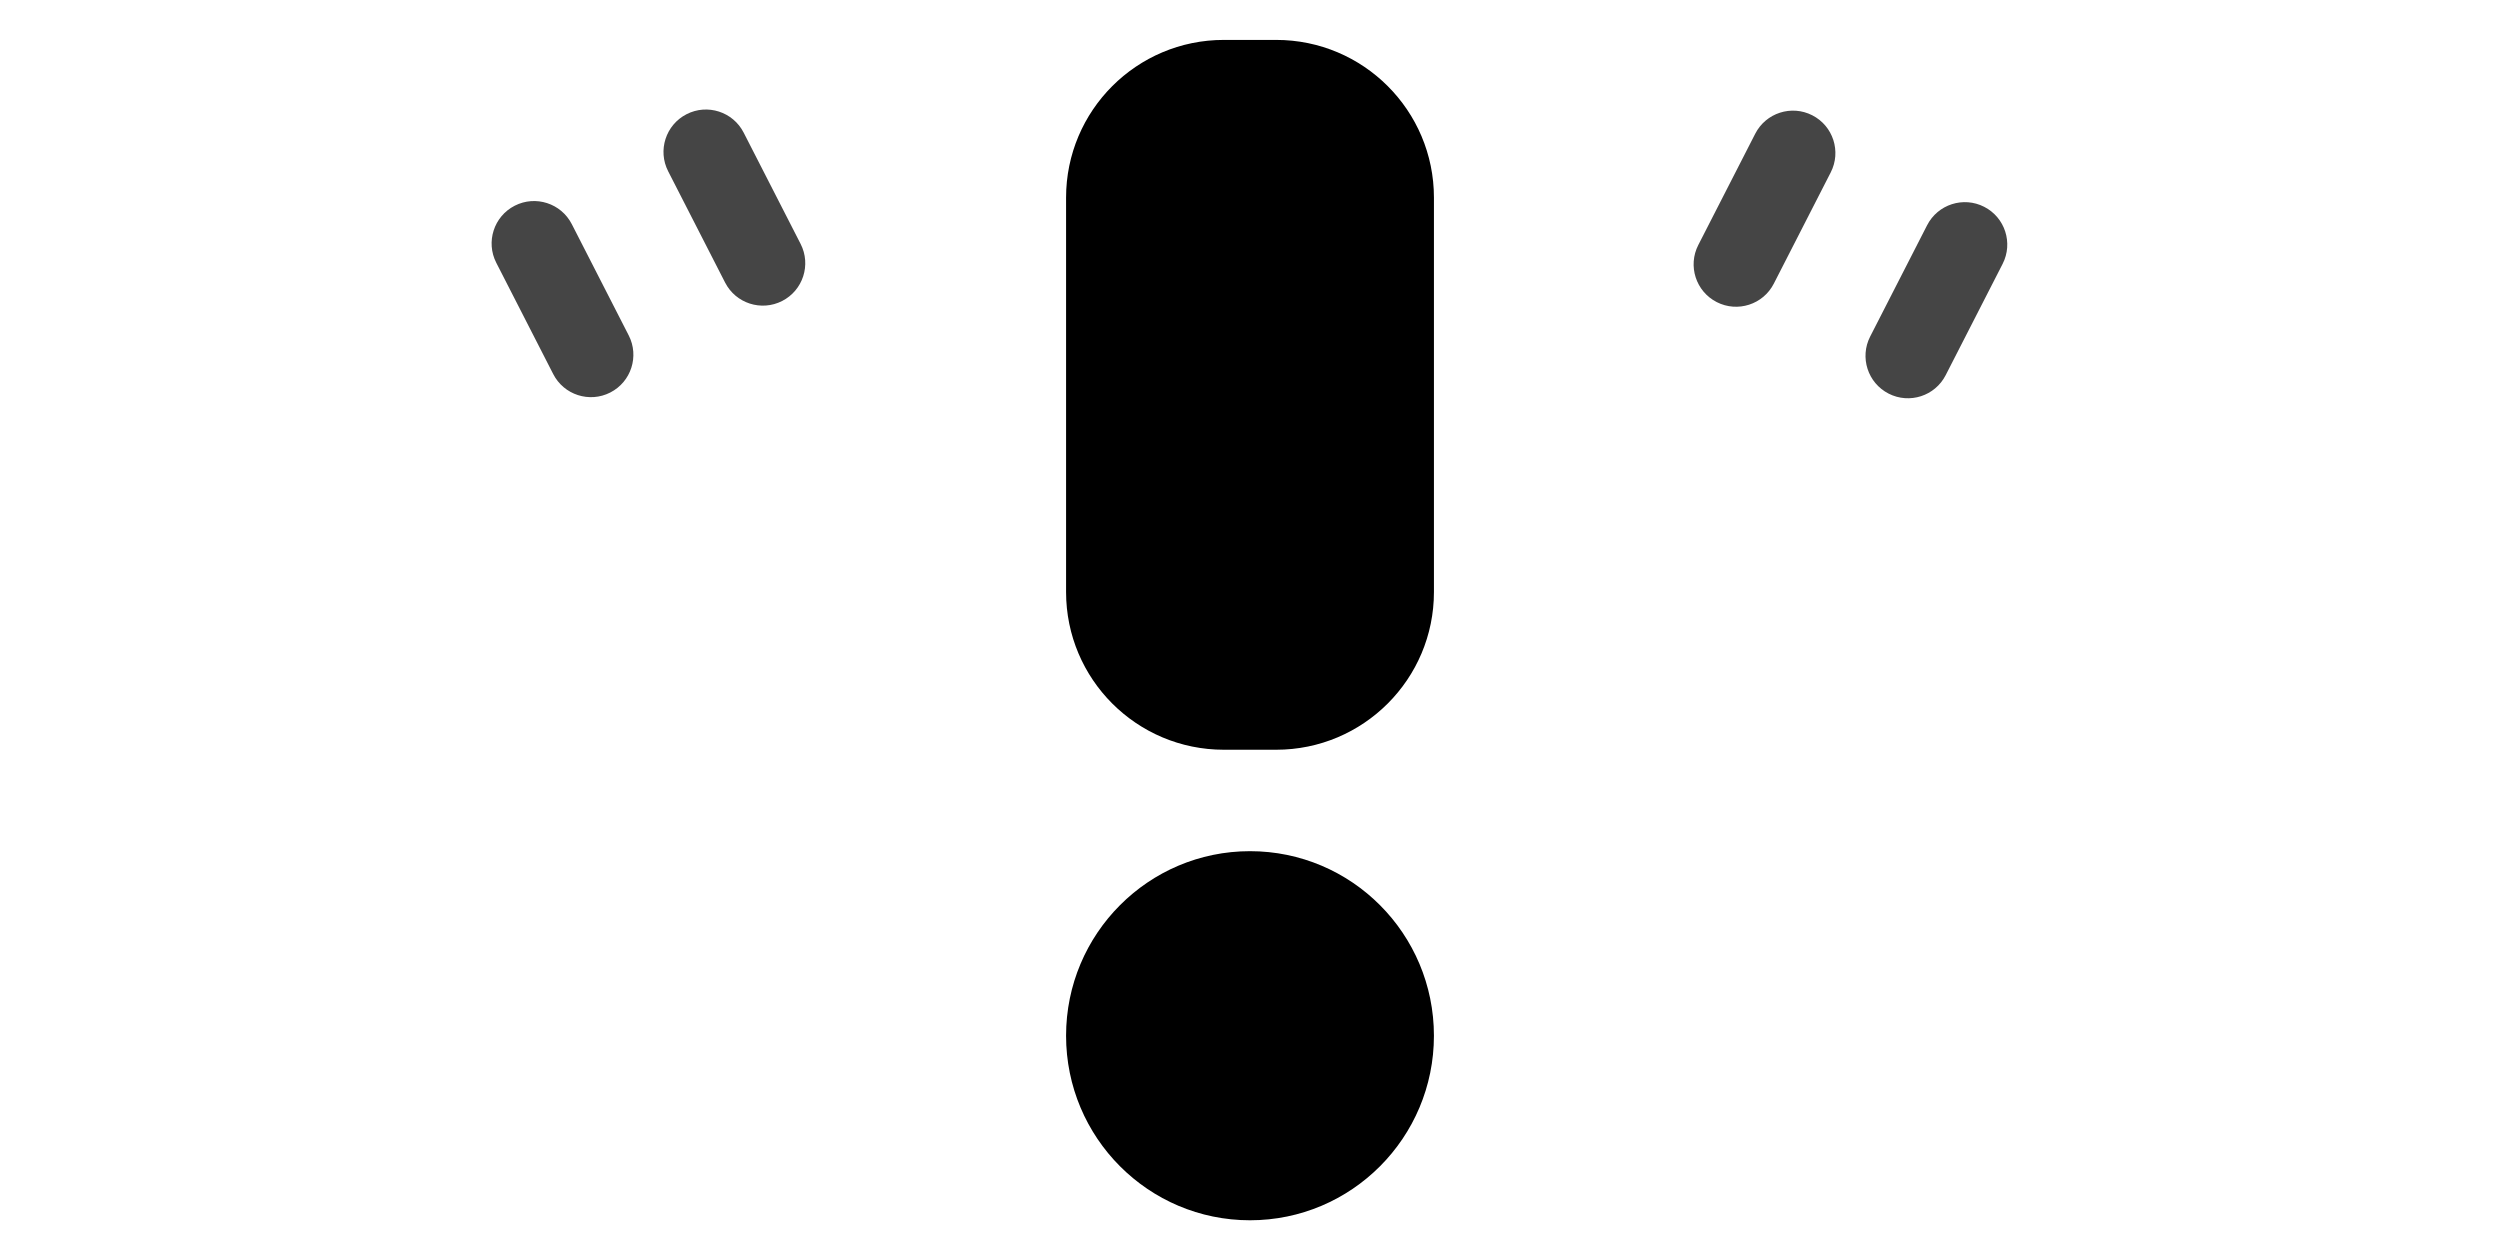
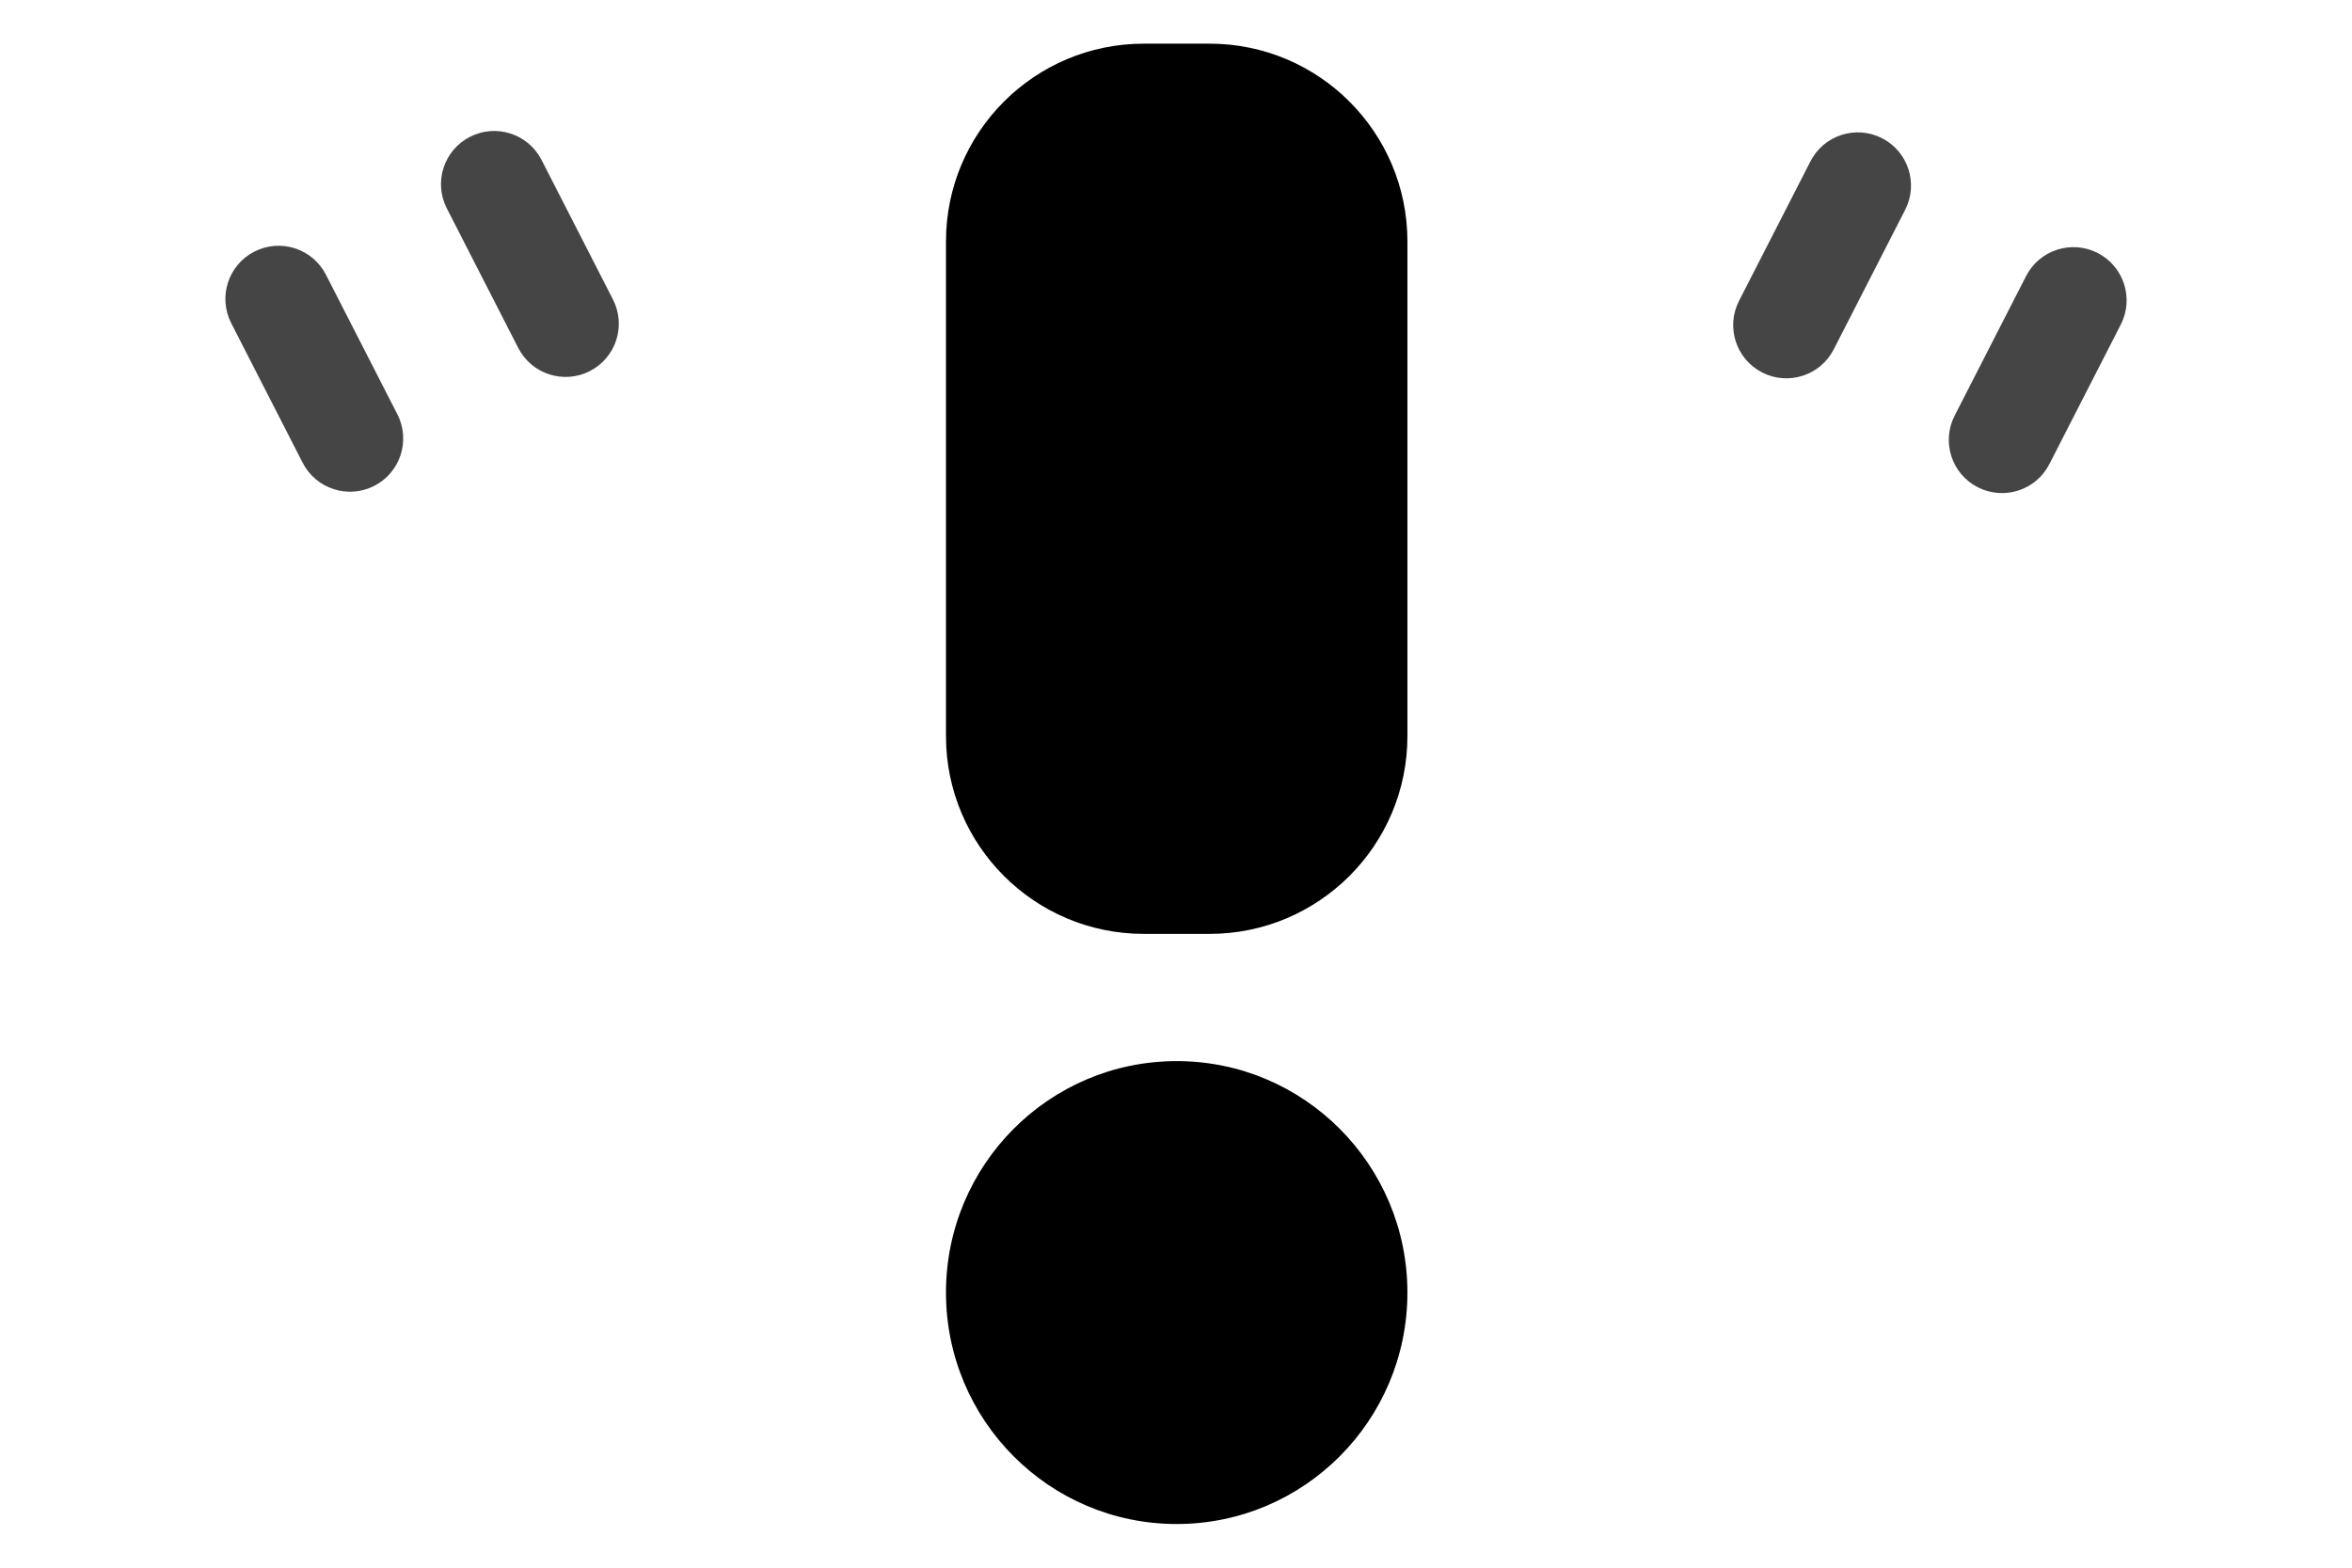
- <svg xmlns="http://www.w3.org/2000/svg" baseProfile="tiny" height="100" version="1.0" viewBox="0 0 200 100" width="200">
-   <path d="M 114.714,82.858 C 114.714,91.012 108.126,97.622 100,97.622 C 91.874,97.622 85.286,91.012 85.286,82.858 C 85.286,74.704 91.874,68.094 100,68.094 C 108.126,68.094 114.714,74.704 114.714,82.858 L 114.714,82.858 z" style="fill:#000000;fill-opacity:1;stroke:none;stroke-width:2;stroke-linecap:square;stroke-linejoin:miter;stroke-miterlimit:4;stroke-dasharray:none;stroke-opacity:1" />
-   <rect height="56.786" ry="12.619" style="fill:#000000;fill-opacity:1;stroke:none;stroke-width:2.028;stroke-linecap:square;stroke-linejoin:miter;stroke-miterlimit:4;stroke-dasharray:none;stroke-opacity:1" width="29.429" x="85.286" y="3.193" />
-   <rect height="16.786" ry="3.393" style="opacity:1;fill:#000000;fill-opacity:0.729;stroke:none;stroke-width:1;stroke-linecap:square;stroke-linejoin:round;stroke-miterlimit:4;stroke-dasharray:none;stroke-opacity:1" transform="matrix(0.8902315,-0.4555084,0.4555084,0.8902315,0,0)" width="6.786" x="41.344" y="33.152" />
-   <rect height="16.786" ry="3.393" style="opacity:1;fill:#000000;fill-opacity:0.729;stroke:none;stroke-width:1;stroke-linecap:square;stroke-linejoin:round;stroke-miterlimit:4;stroke-dasharray:none;stroke-opacity:1" transform="matrix(0.8902315,-0.4555084,0.4555084,0.8902315,0,0)" width="6.786" x="25.768" y="33.407" />
-   <rect height="16.786" ry="3.393" style="opacity:1;fill:#000000;fill-opacity:0.729;stroke:none;stroke-width:1;stroke-linecap:square;stroke-linejoin:round;stroke-miterlimit:4;stroke-dasharray:none;stroke-opacity:1" transform="matrix(-0.8902315,-0.4555084,-0.4555084,0.8902315,0,0)" width="6.786" x="-136.664" y="-57.83" />
-   <rect height="16.786" ry="3.393" style="opacity:1;fill:#000000;fill-opacity:0.729;stroke:none;stroke-width:1;stroke-linecap:square;stroke-linejoin:round;stroke-miterlimit:4;stroke-dasharray:none;stroke-opacity:1" transform="matrix(-0.8902315,-0.4555084,-0.4555084,0.8902315,0,0)" width="6.786" x="-152.24" y="-57.576" />
+ <svg xmlns="http://www.w3.org/2000/svg" baseProfile="tiny" height="100" version="1.0" viewBox="0 0 150 100" width="150">
+   <defs />
+   <g transform="translate(-24.95585,-0.4077901)">
+     <path d="M 114.714,82.858 C 114.714,91.012 108.126,97.622 100,97.622 C 91.874,97.622 85.286,91.012 85.286,82.858 C 85.286,74.704 91.874,68.094 100,68.094 C 108.126,68.094 114.714,74.704 114.714,82.858 L 114.714,82.858 z" style="fill:#000000;fill-opacity:1;stroke:none;stroke-width:2;stroke-linecap:square;stroke-linejoin:miter;stroke-miterlimit:4;stroke-dasharray:none;stroke-opacity:1" />
+     <rect height="56.786" ry="12.619" style="fill:#000000;fill-opacity:1;stroke:none;stroke-width:2.028;stroke-linecap:square;stroke-linejoin:miter;stroke-miterlimit:4;stroke-dasharray:none;stroke-opacity:1" width="29.429" x="85.286" y="3.193" />
+     <rect height="16.786" ry="3.393" style="opacity:1;fill:#000000;fill-opacity:0.729;stroke:none;stroke-width:1;stroke-linecap:square;stroke-linejoin:round;stroke-miterlimit:4;stroke-dasharray:none;stroke-opacity:1" transform="matrix(0.8902315,-0.4555084,0.4555084,0.8902315,0,0)" width="6.786" x="41.344" y="33.152" />
+     <rect height="16.786" ry="3.393" style="opacity:1;fill:#000000;fill-opacity:0.729;stroke:none;stroke-width:1;stroke-linecap:square;stroke-linejoin:round;stroke-miterlimit:4;stroke-dasharray:none;stroke-opacity:1" transform="matrix(0.8902315,-0.4555084,0.4555084,0.8902315,0,0)" width="6.786" x="25.768" y="33.407" />
+     <rect height="16.786" ry="3.393" style="opacity:1;fill:#000000;fill-opacity:0.729;stroke:none;stroke-width:1;stroke-linecap:square;stroke-linejoin:round;stroke-miterlimit:4;stroke-dasharray:none;stroke-opacity:1" transform="matrix(-0.8902315,-0.4555084,-0.4555084,0.8902315,0,0)" width="6.786" x="-136.664" y="-57.83" />
+     <rect height="16.786" ry="3.393" style="opacity:1;fill:#000000;fill-opacity:0.729;stroke:none;stroke-width:1;stroke-linecap:square;stroke-linejoin:round;stroke-miterlimit:4;stroke-dasharray:none;stroke-opacity:1" transform="matrix(-0.8902315,-0.4555084,-0.4555084,0.8902315,0,0)" width="6.786" x="-152.24" y="-57.576" />
+   </g>
</svg>
